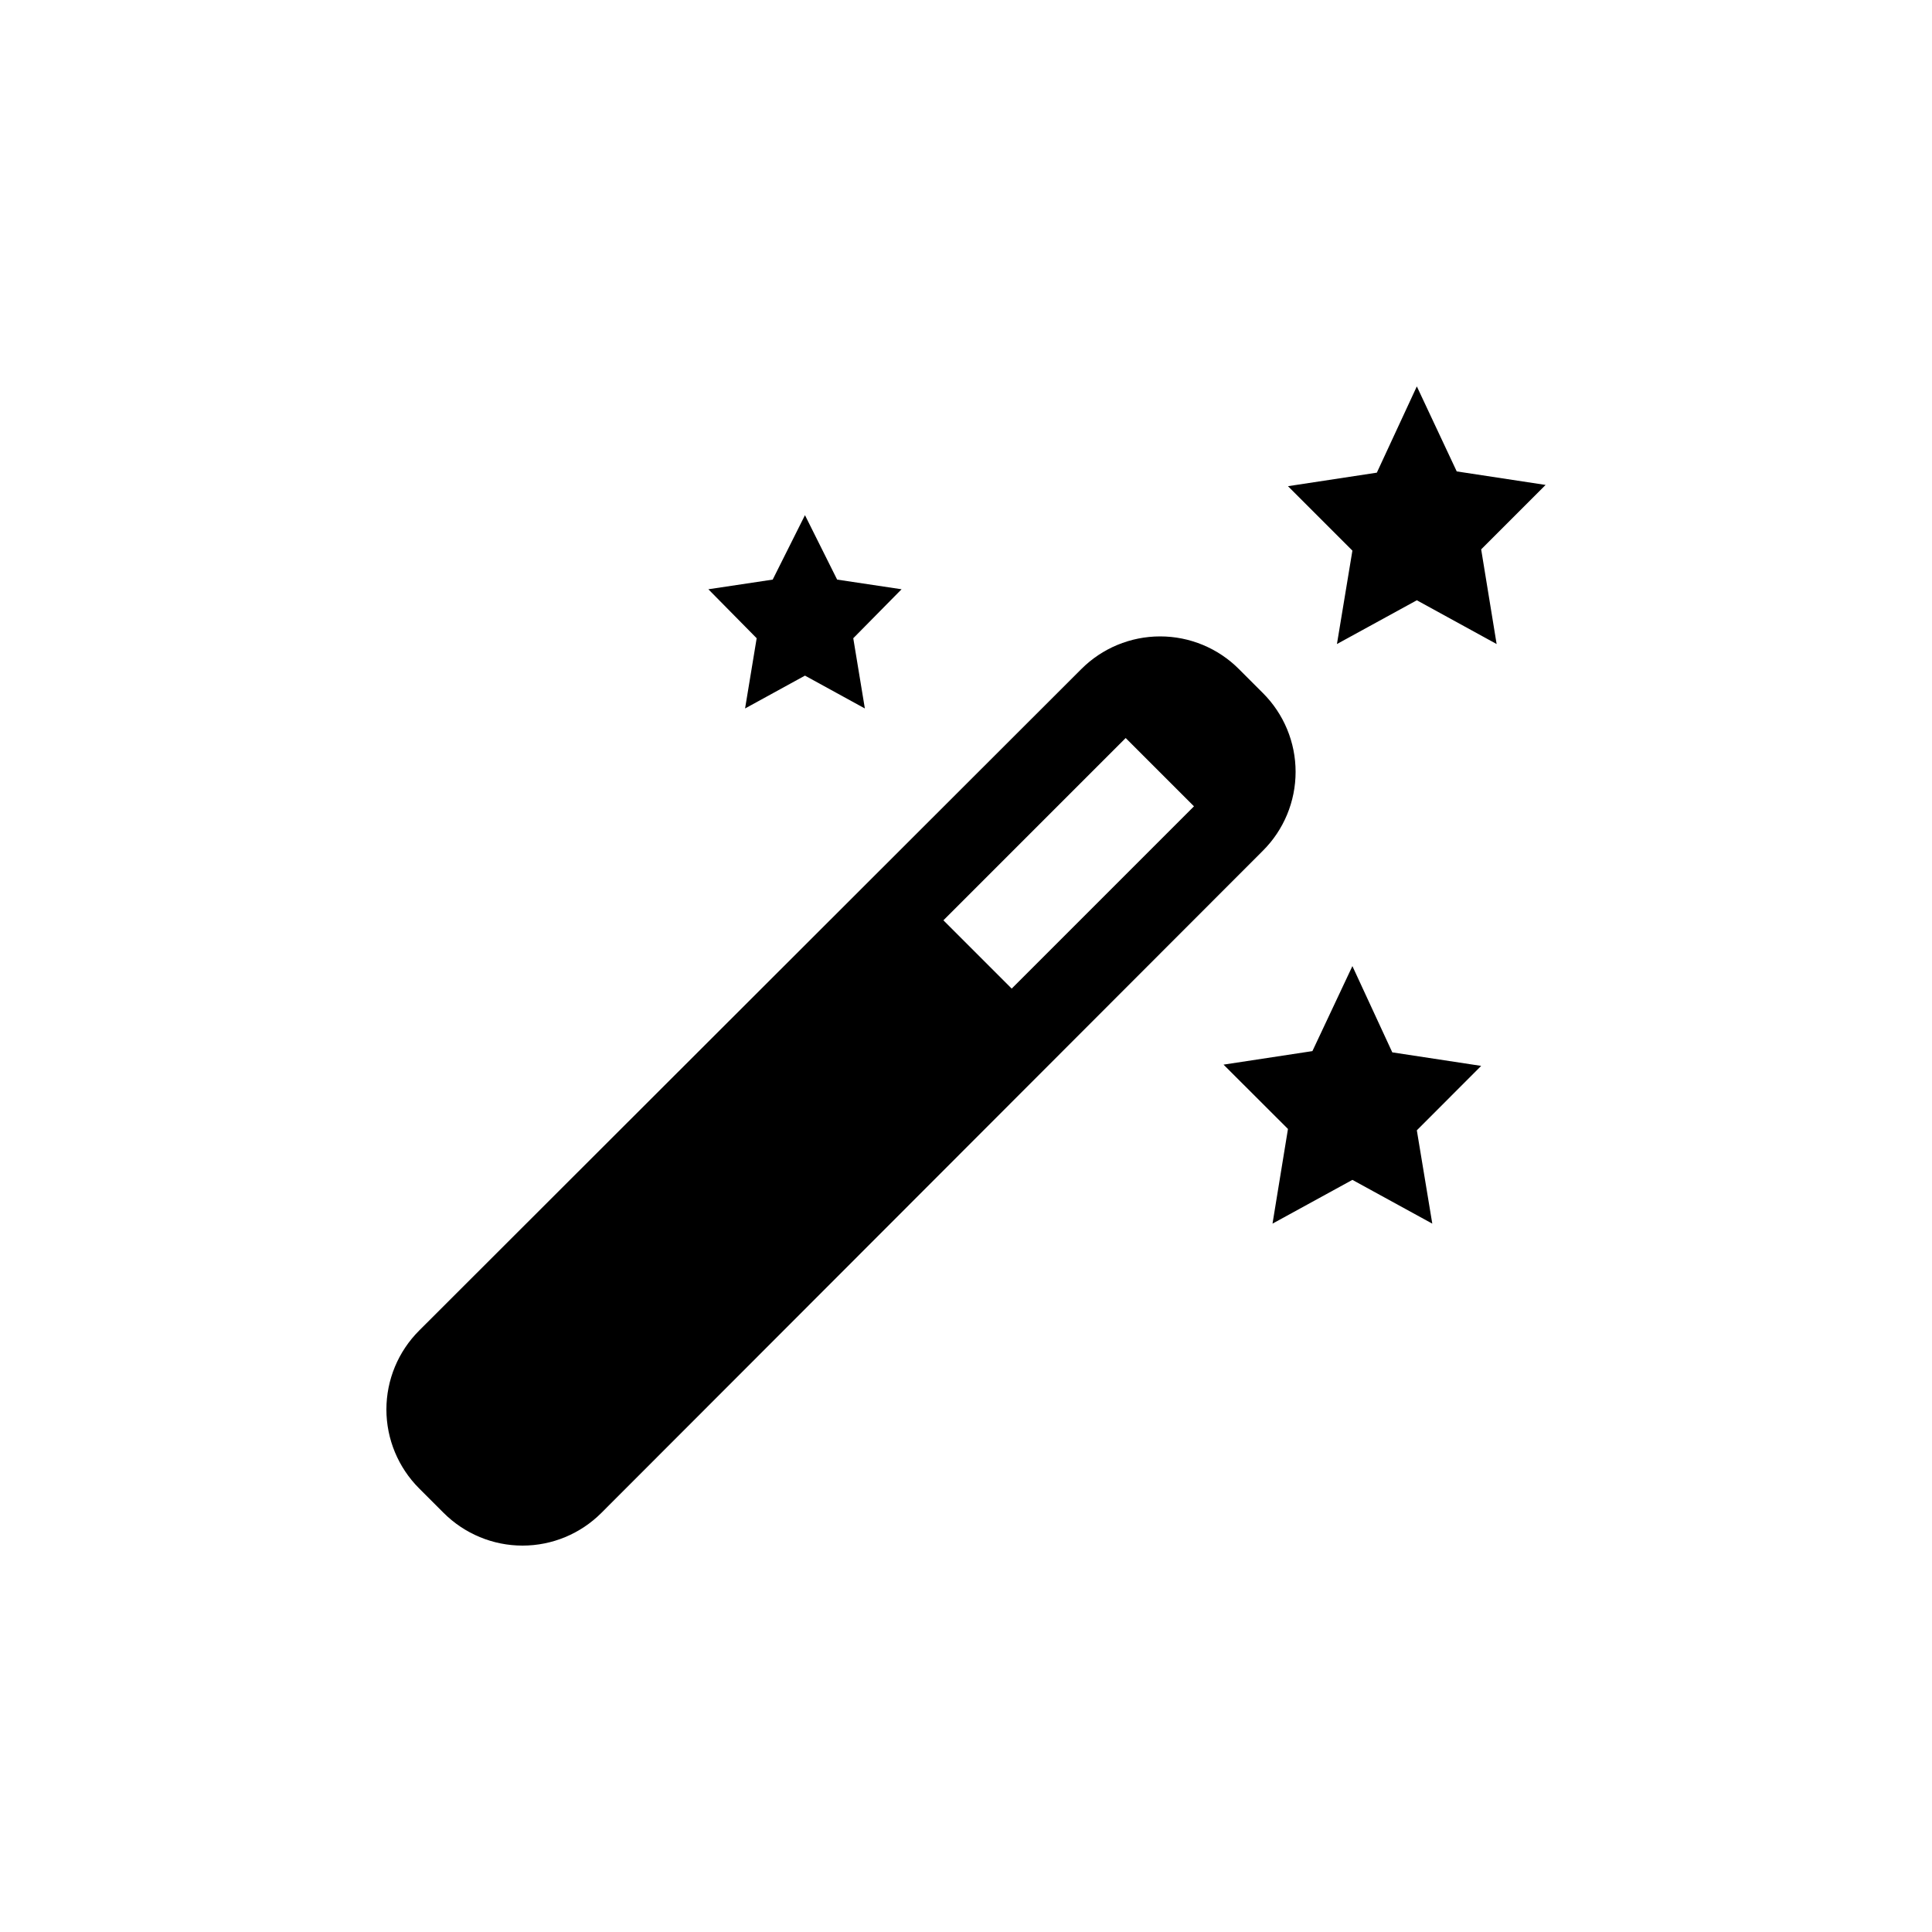
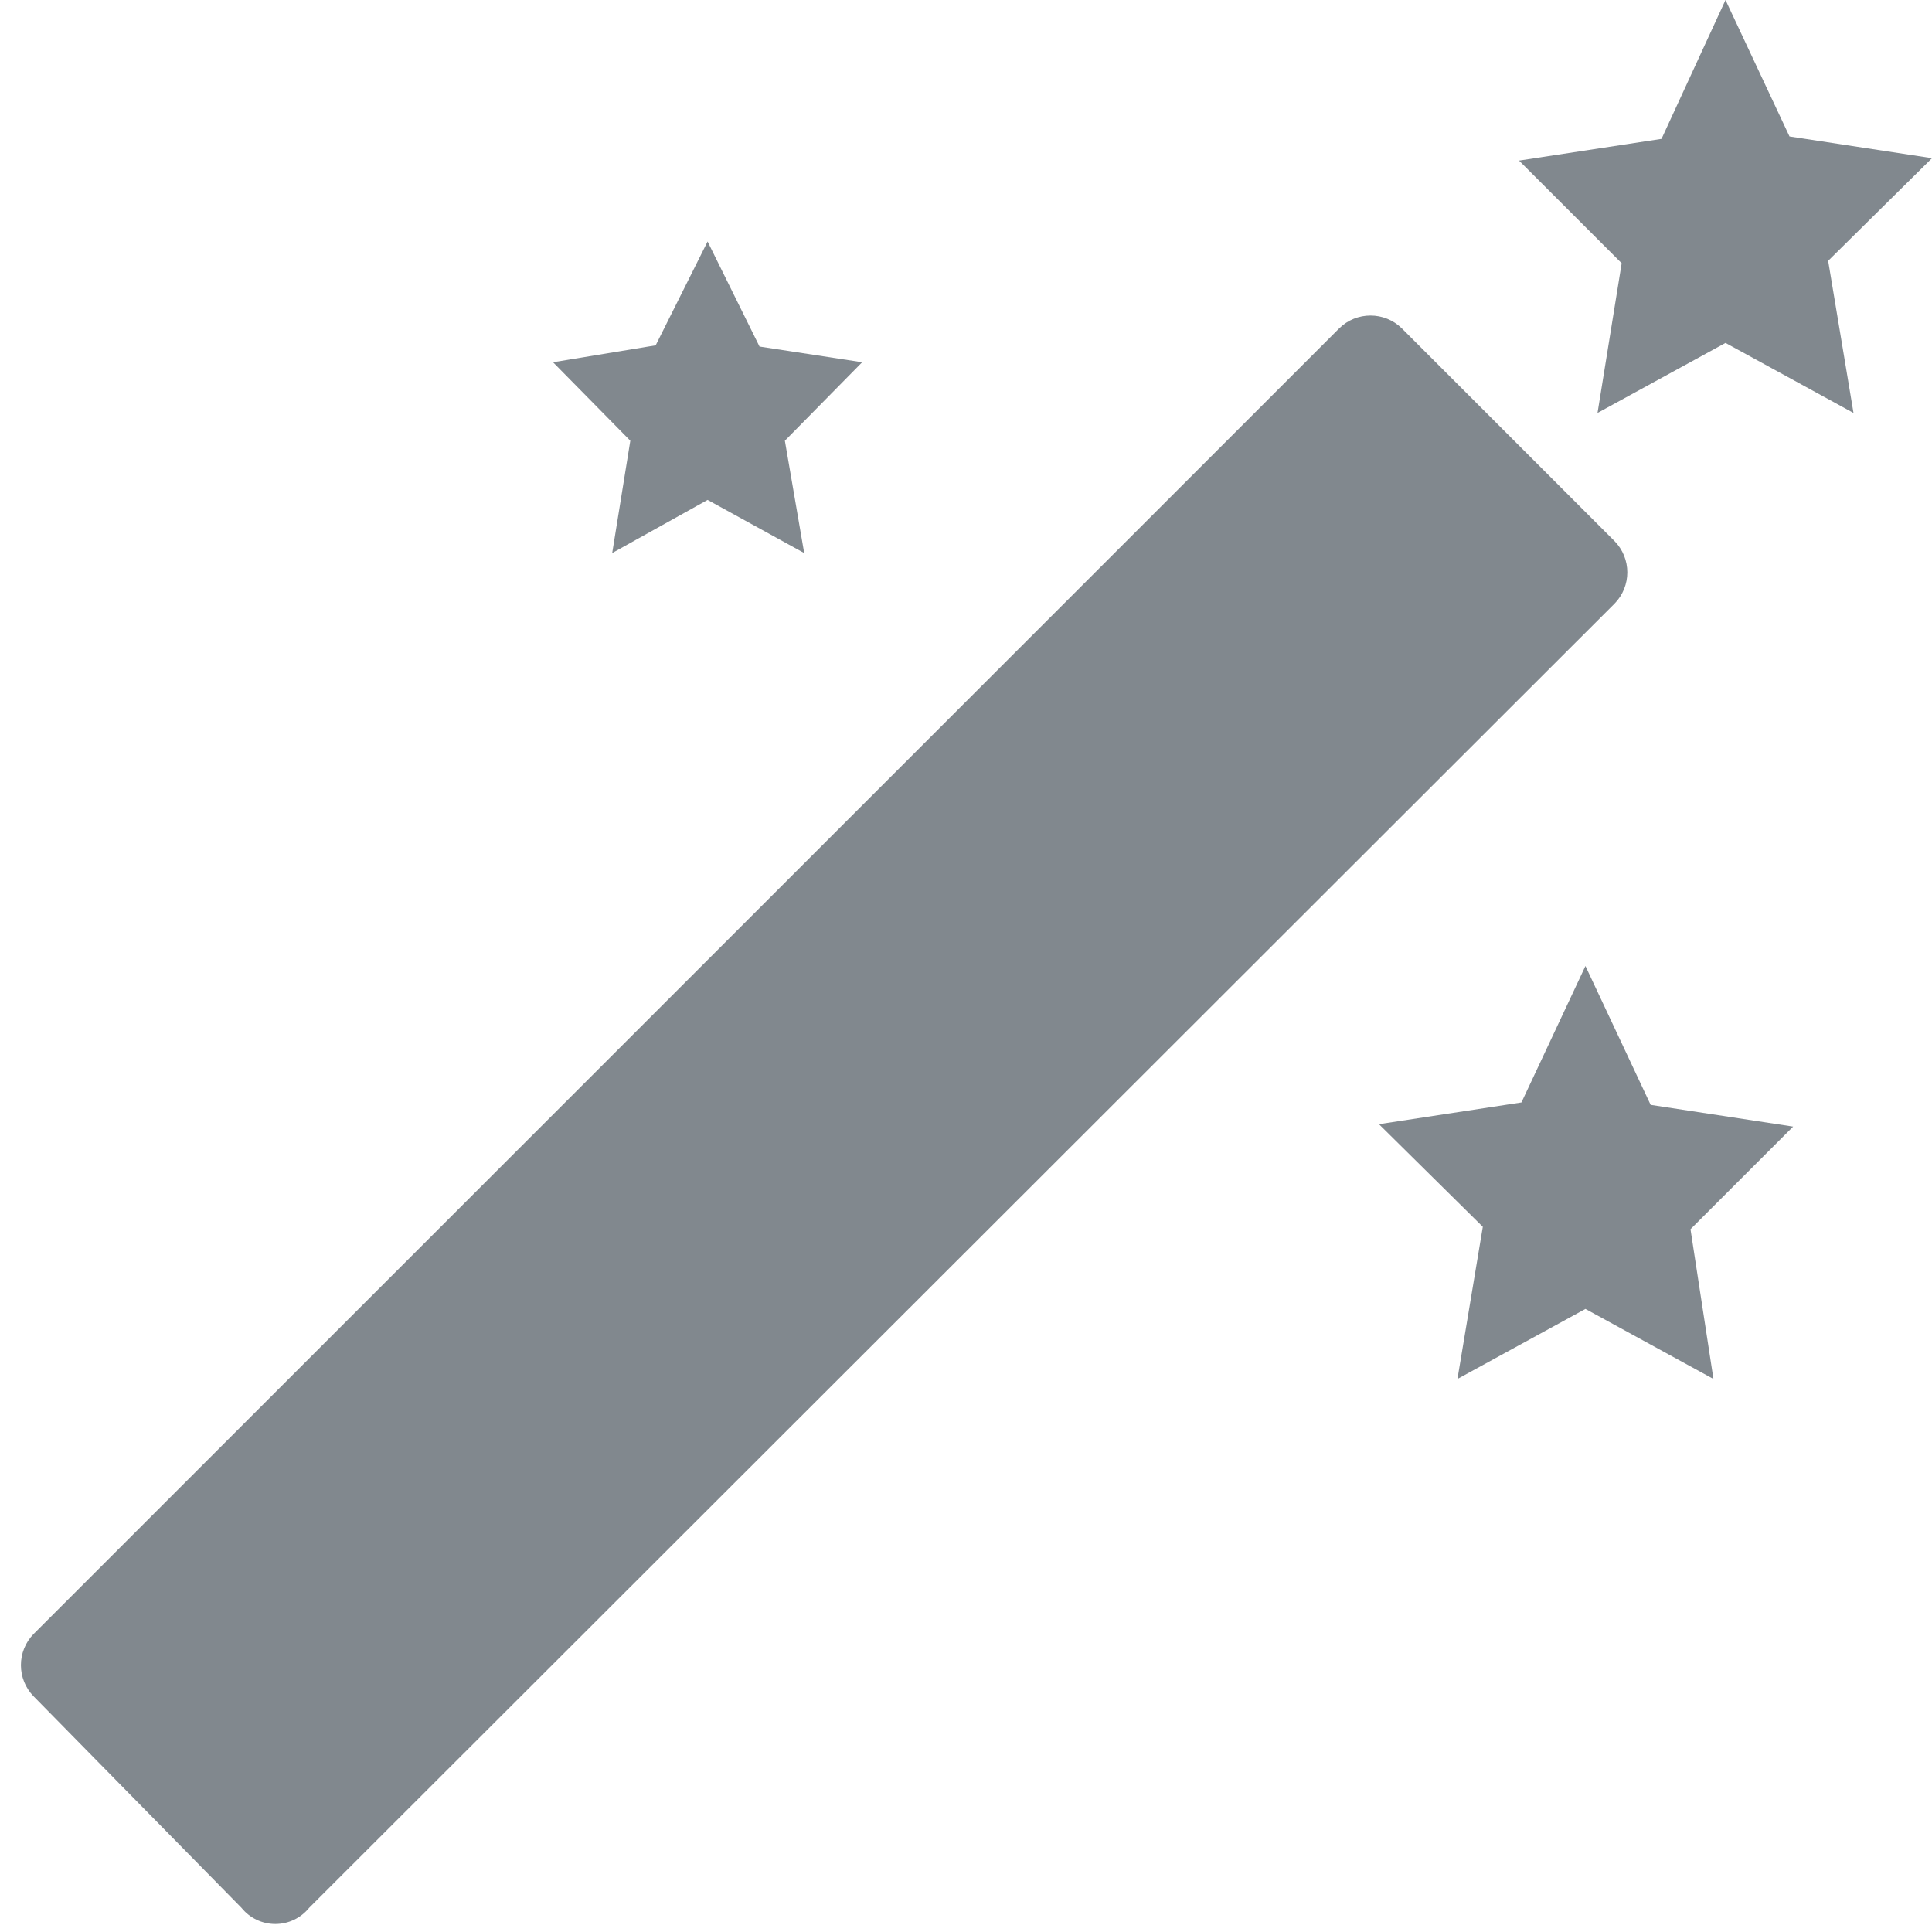
- <svg xmlns="http://www.w3.org/2000/svg" width="20px" height="20px" viewBox="0 0 20 20" version="1.1">
-   <g id="Tools/edit-wand" stroke="none" stroke-width="1" fill="none" fill-rule="evenodd">
-     <path d="M14.667,6.214 L13.84,6.667 L14,5.7 L13.333,5.033 L14.253,4.893 L14.667,4 L15.08,4.88 L16,5.02 L15.333,5.687 L15.493,6.667 L14.667,6.214 Z M8.953,7.334 L8.833,6.607 L9.333,6.1 L8.666,6 L8.333,5.333 L7.999,6 L7.333,6.1 L7.833,6.607 L7.713,7.334 L8.333,6.994 L8.953,7.334 Z M14.827,12.667 L14.667,11.701 L15.333,11.034 L14.413,10.894 L14,10.001 L13.586,10.881 L12.666,11.021 L13.333,11.687 L13.173,12.667 L14,12.214 L14.827,12.667 Z M13.073,8.807 L6.226,15.661 C6.009,15.878 5.716,16 5.409,16 C5.103,16 4.809,15.878 4.592,15.661 L4.339,15.408 C4.122,15.191 4,14.897 4,14.591 C4,14.284 4.122,13.991 4.339,13.774 L11.193,6.927 C11.409,6.71 11.703,6.588 12.01,6.588 C12.316,6.588 12.61,6.71 12.826,6.927 L13.073,7.174 C13.29,7.39 13.412,7.684 13.412,7.99 C13.412,8.297 13.29,8.591 13.073,8.807 L13.073,8.807 Z M12.36,8.347 L11.653,7.64 L9.766,9.527 L10.473,10.234 L12.36,8.347 Z" id="Shape" fill="#000000" />
+ <svg xmlns="http://www.w3.org/2000/svg" viewBox="0 0 16 16">
+   <defs>
+     <style>.a089223d-84e2-4823-a6a7-32d7897ea646{fill:#81888e;fill-rule:evenodd;}</style>
+   </defs>
+   <g id="b7e04194-aba2-4c17-9bda-978a62369222" data-name="edit-wand">
+     <path id="ad503201-4048-4d7a-a018-b54c50f6ed8a" data-name="icons09" class="a089223d-84e2-4823-a6a7-32d7897ea646" d="M14.19,11.42,14,10.18l.85-.85-1.18-.18L13.13,8,12.6,9.13l-1.18.18.86.85-.21,1.26,1.06-.58ZM6.66,4.58,6.5,3.65,7.14,3l-.85-.13L5.86,2l-.43.86L4.58,3l.64.65-.15.93.79-.44Zm7.63-1.74-1.06.58.2-1.24-.85-.85,1.18-.18L14.29,0l.53,1.13L16,1.31l-.86.85.21,1.26ZM2,15.8.28,14.05a.37.37,0,0,1,0-.52L11.09,2.72a.37.37,0,0,1,.52,0l1.76,1.76a.37.37,0,0,1,0,.52L2.56,15.8A.36.36,0,0,1,2,15.8Z" />
  </g>
</svg>
